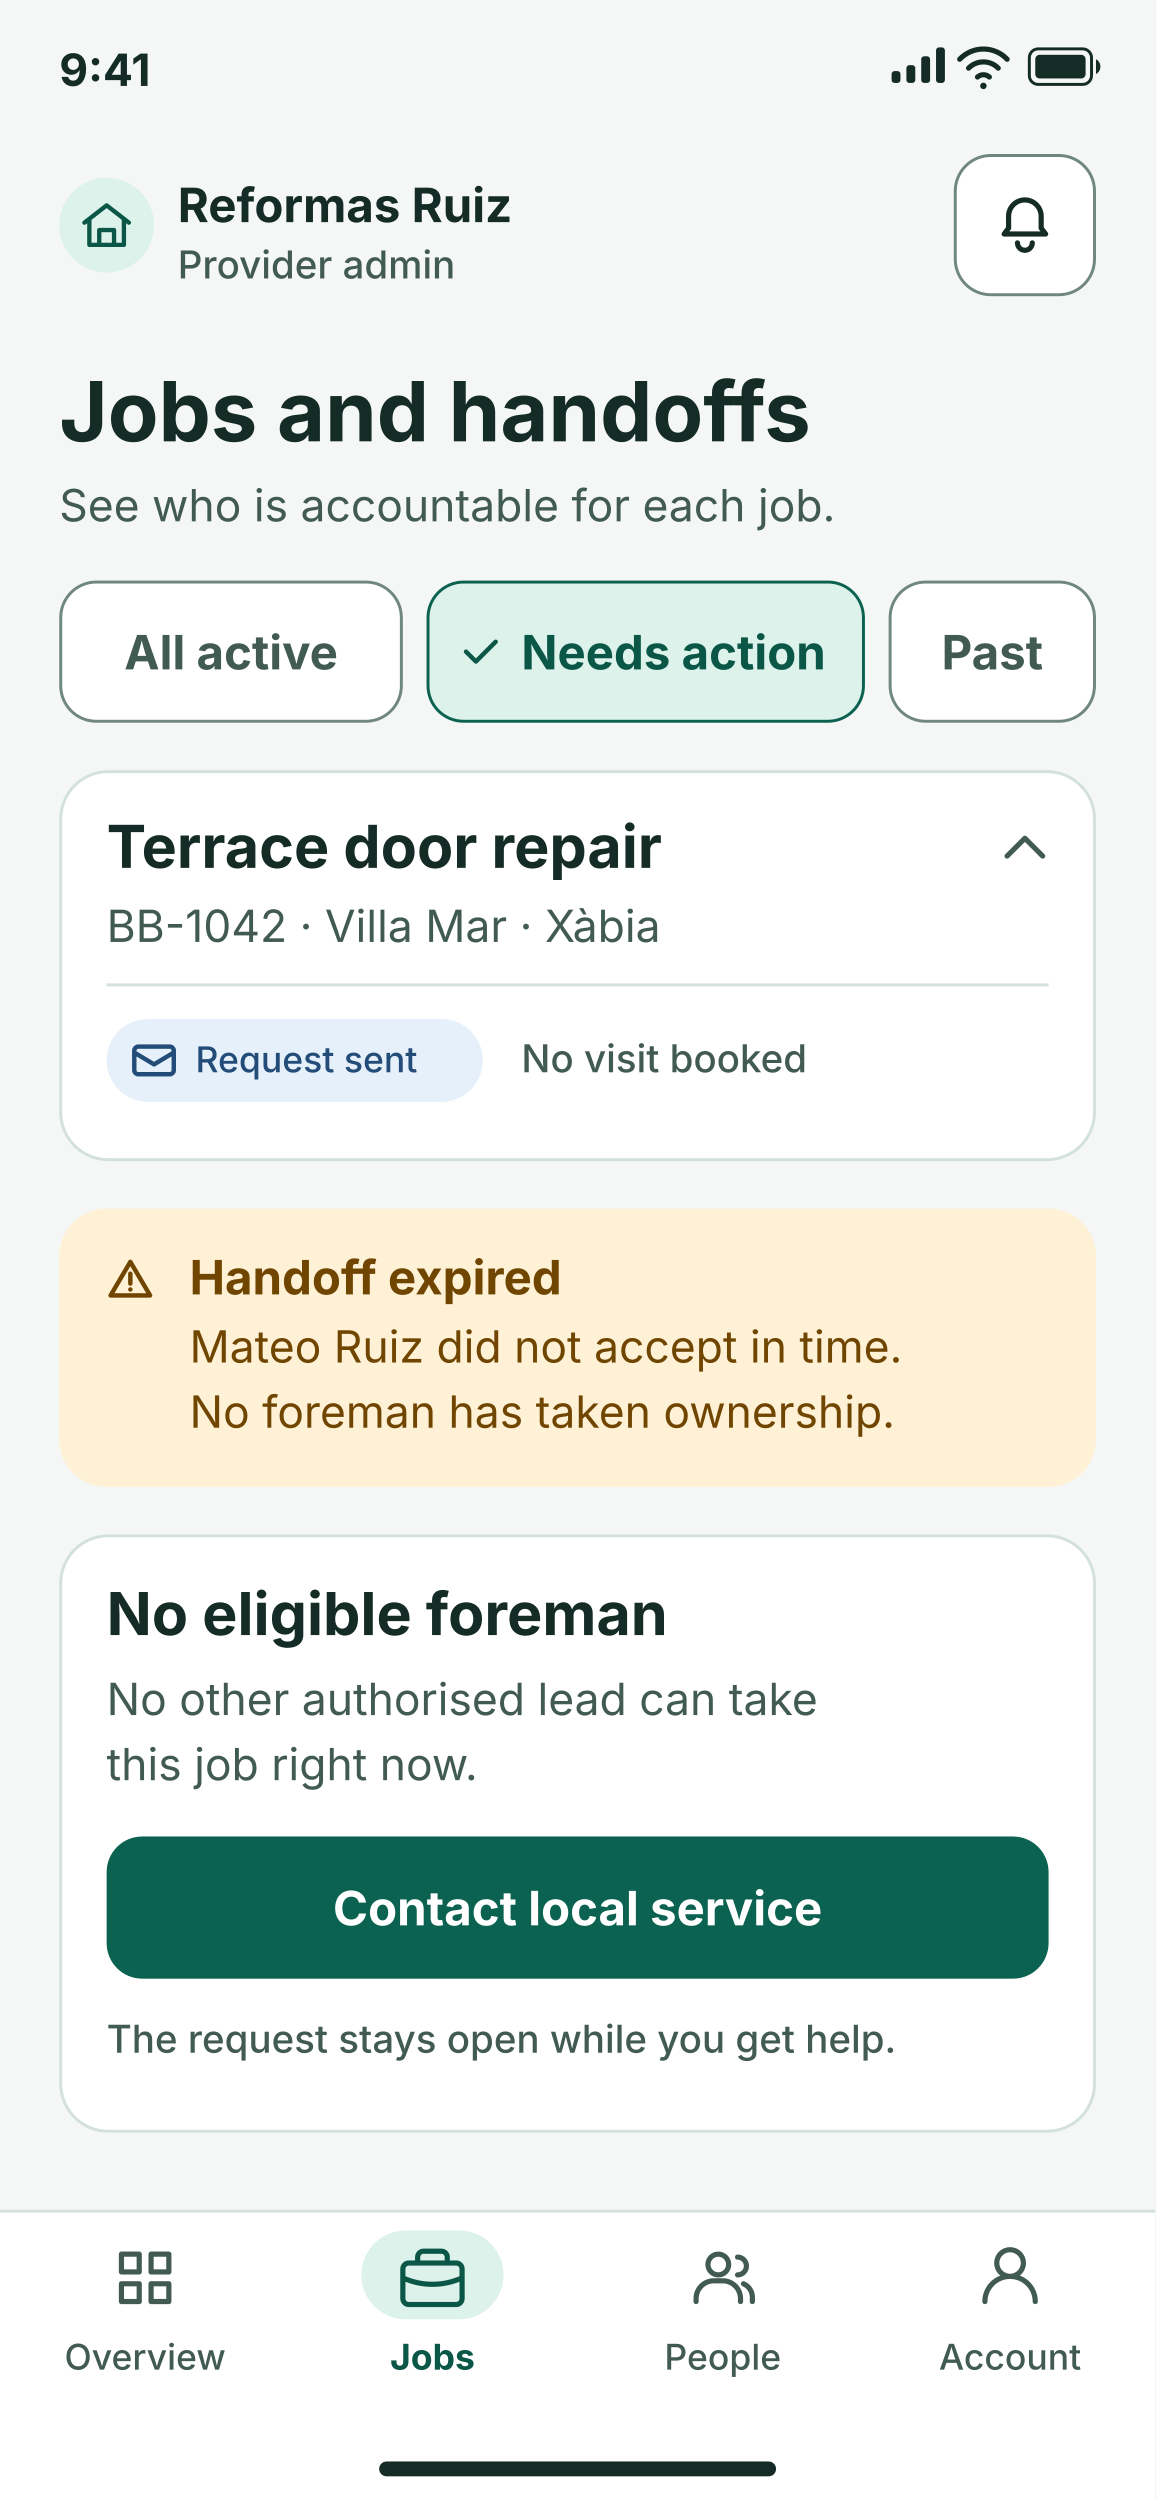
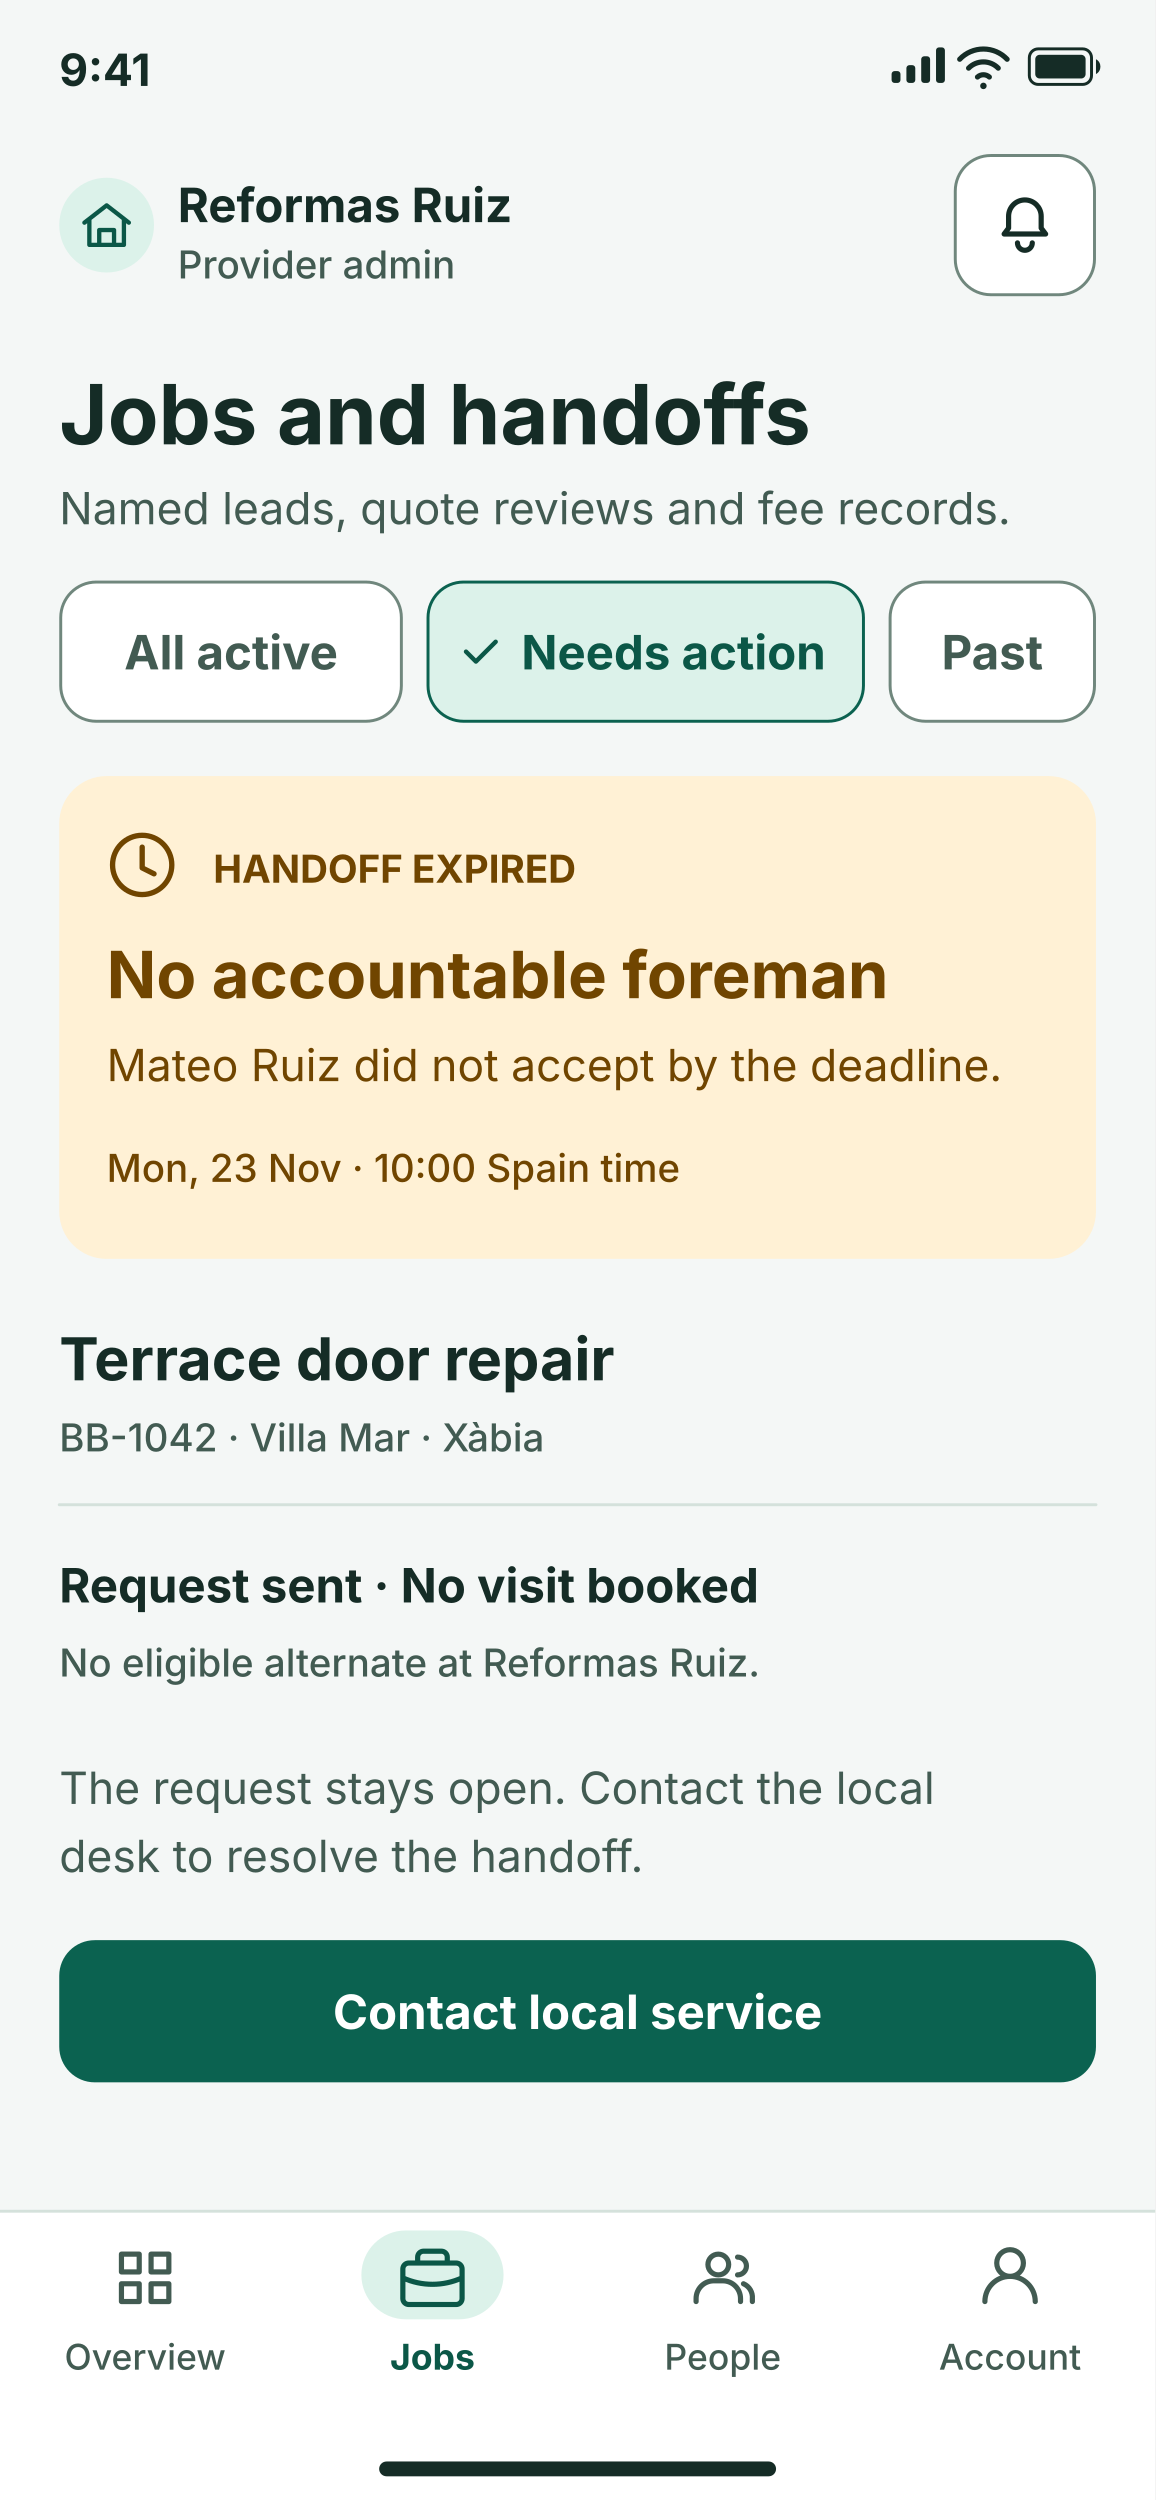
<svg xmlns="http://www.w3.org/2000/svg" width="390" height="844" viewBox="0 0 390 844" role="img" aria-labelledby="screen-title screen-desc" font-family="system-ui, -apple-system, BlinkMacSystemFont, 'Segoe UI', sans-serif">
  <rect x="0" y="0" width="390" height="844" fill="#F4F7F6" />
  <g id="status-bar" aria-hidden="true">
    <text x="20" y="29" fill="#152C26" font-size="15" font-weight="700">9:41</text>
    <rect x="301" y="24" width="3" height="4" rx="1" fill="#152C26" />
    <rect x="306" y="22" width="3" height="6" rx="1" fill="#152C26" />
    <rect x="311" y="19" width="3" height="9" rx="1" fill="#152C26" />
    <rect x="316" y="16" width="3" height="12" rx="1" fill="#152C26" />
    <path d="M324 20a11 11 0 0 1 16 0m-13 3a7 7 0 0 1 10 0m-7 3a3 3 0 0 1 4 0" fill="none" stroke="#152C26" stroke-width="1.75" stroke-linecap="round" stroke-linejoin="round" />
    <circle cx="332" cy="29" r="1.1" fill="#152C26" />
    <rect x="347.5" y="16.5" width="21" height="12" rx="3" fill="none" stroke="#152C26" />
    <rect x="349.5" y="18.5" width="17" height="8" rx="1.5" fill="#152C26" />
    <path d="M370 20v5c2-1 2-4 0-5z" fill="#152C26" />
  </g>
  <g id="header">
    <circle cx="36" cy="76" r="16" fill="#DCF2EA" />
    <g transform="translate(26 66) scale(0.8333333)" aria-hidden="true">
      <path d="M3 11l9-7 9 7M5 10v10h14V10M9 20v-6h6v6" fill="none" stroke="#0B5747" stroke-width="1.75" stroke-linecap="round" stroke-linejoin="round" />
    </g>
    <text x="60" y="75" fill="#152C26" font-size="16" font-weight="700">Reformas Ruiz</text>
    <text x="60" y="94" fill="#425B52" font-size="13" font-weight="450">Provider admin</text>
    <rect x="322.5" y="52.5" width="47" height="47" rx="12" fill="#FFFFFF" stroke="#70877D" />
    <path d="M339 79h14l-1.5-2v-4a5.5 5.5 0 0 0-11 0v4zm4.5 3a2.5 2.5 0 0 0 5 0" fill="none" stroke="#152C26" stroke-width="1.75" stroke-linecap="round" stroke-linejoin="round" />
  </g>
  <g id="content">
-     <text x="20" y="149" fill="#152C26" font-size="28" font-weight="700">Jobs and handoffs</text>
-     <text x="20" y="176" fill="#425B52" font-size="15" font-weight="400">See who is accountable for each job.</text>
+     <text x="20" y="150" font-size="28" font-weight="700" fill="#152C26">Jobs and handoffs</text>
+     <text x="20" y="177" font-size="15" font-weight="400" fill="#425B52">Named leads, quote reviews and fee records.</text>
    <rect x="20.5" y="196.5" width="115" height="47" rx="12" fill="#FFFFFF" stroke="#70877D" />
    <text x="78" y="226" fill="#425B52" font-size="16" font-weight="650" text-anchor="middle">All active</text>
    <rect x="144.5" y="196.5" width="147" height="47" rx="12" fill="#DCF2EA" stroke="#0B6250" />
    <g transform="translate(154 212) scale(0.6666667)" aria-hidden="true">
      <path d="m5 12 5 5L20 7" fill="none" stroke="#0B5747" stroke-width="2.25" stroke-linecap="round" stroke-linejoin="round" />
    </g>
    <text x="176" y="226" fill="#0B5747" font-size="16" font-weight="650">Needs action</text>
    <rect x="300.5" y="196.5" width="69" height="47" rx="12" fill="#FFFFFF" stroke="#70877D" />
    <text x="335" y="226" fill="#425B52" font-size="16" font-weight="650" text-anchor="middle">Past</text>
-     <g id="selected-job">
-       <rect x="20.5" y="260.5" width="349" height="131" rx="16" fill="#FFFFFF" stroke="#D4E1DB" />
-       <text x="36" y="293" fill="#152C26" font-size="20" font-weight="650">Terrace door repair</text>
-       <text x="36" y="318" fill="#425B52" font-size="15" font-weight="400">BB-1042 · Villa Mar · Xàbia</text>
-       <g transform="translate(334 274)" aria-hidden="true">
-         <path d="m6 15 6-6 6 6" fill="none" stroke="#425B52" stroke-width="1.75" stroke-linecap="round" stroke-linejoin="round" />
+     <g id="expired-intake">
+       <rect x="20" y="262" width="350" height="163" rx="16" fill="#FFF1D5" />
+       <g transform="translate(36 280)" aria-hidden="true">
+         <path d="M22 12a10 10 0 1 1-20 0 10 10 0 0 1 20 0z M12 6v7l4 2" fill="none" stroke="#704500" stroke-width="1.8" stroke-linecap="round" stroke-linejoin="round" />
      </g>
-       <path d="M36 332.5h318" stroke="#D4E1DB" />
-       <rect x="36" y="344" width="127" height="28" rx="14" fill="#E5F0FA" />
-       <g transform="translate(44 350) scale(0.6666667)" aria-hidden="true">
-         <path d="M4 5h16a2 2 0 0 1 2 2v10a2 2 0 0 1-2 2H4a2 2 0 0 1-2-2V7a2 2 0 0 1 2-2zm-2 3 10 6 10-6" fill="none" stroke="#234C78" stroke-width="2.25" stroke-linecap="round" stroke-linejoin="round" />
-       </g>
-       <text x="66" y="362" fill="#234C78" font-size="12" font-weight="550">Request sent</text>
-       <text x="176" y="362" fill="#425B52" font-size="13" font-weight="450">No visit booked</text>
+       <text x="72" y="298" font-size="13" font-weight="650" fill="#704500">HANDOFF EXPIRED</text>
+       <text x="36" y="337" font-size="22" font-weight="700" fill="#704500">No accountable foreman</text>
+       <text x="36" y="365" font-size="15" font-weight="400" fill="#704500">Mateo Ruiz did not accept by the deadline.</text>
+       <text x="36" y="399" font-size="13" font-weight="450" fill="#704500">Mon, 23 Nov · 10:00 Spain time</text>
    </g>
-     <rect x="20" y="408" width="350" height="94" rx="16" fill="#FFF1D5" />
-     <g transform="translate(36 424) scale(0.6666667)" aria-hidden="true">
-       <path d="m12 3 10 17H2L12 3zm0 6v5m0 3h.01" fill="none" stroke="#704500" stroke-width="2.25" stroke-linecap="round" stroke-linejoin="round" />
-     </g>
-     <text x="64" y="437" fill="#704500" font-size="16" font-weight="650">Handoff expired</text>
-     <text x="64" y="460" fill="#704500" font-size="15" font-weight="400">Mateo Ruiz did not accept in time.</text>
-     <text x="64" y="482" fill="#704500" font-size="15" font-weight="400">No foreman has taken ownership.</text>
-     <g id="resolution">
-       <rect x="20.5" y="518.5" width="349" height="201" rx="16" fill="#FFFFFF" stroke="#D4E1DB" />
-       <text x="36" y="552" fill="#152C26" font-size="20" font-weight="650">No eligible foreman</text>
-       <text x="36" y="579" fill="#425B52" font-size="15" font-weight="400">No other authorised lead can take</text>
-       <text x="36" y="601" fill="#425B52" font-size="15" font-weight="400">this job right now.</text>
-       <rect x="36" y="620" width="318" height="48" rx="12" fill="#0B6250" />
-       <text x="195" y="650" fill="#FFFFFF" font-size="16" font-weight="650" text-anchor="middle">Contact local service</text>
-       <text x="36" y="693" fill="#425B52" font-size="13" font-weight="450">The request stays open while you get help.</text>
+     <g id="request">
+       <text x="20" y="466" font-size="20" font-weight="650" fill="#152C26">Terrace door repair</text>
+       <text x="20" y="490" font-size="13" font-weight="450" fill="#425B52">BB-1042 · Villa Mar · Xàbia</text>
+       <path d="M20 508H370" fill="none" stroke="#D4E1DB" stroke-width="1" stroke-linecap="round" stroke-linejoin="round" />
+       <text x="20" y="541" font-size="16" font-weight="650" fill="#152C26">Request sent · No visit booked</text>
+       <text x="20" y="566" font-size="13" font-weight="450" fill="#425B52">No eligible alternate at Reformas Ruiz.</text>
+       <text x="20" y="609" font-size="15" font-weight="400" fill="#425B52">The request stays open. Contact the local</text>
+       <text x="20" y="632" font-size="15" font-weight="400" fill="#425B52">desk to resolve the handoff.</text>
+       <rect x="20" y="655" width="350" height="48" rx="12" fill="#0B6250" />
+       <text x="195" y="685" font-size="16" font-weight="650" fill="#FFFFFF" text-anchor="middle">Contact local service</text>
    </g>
  </g>
  <g id="tab-bar">
    <rect x="0" y="746" width="390" height="98" fill="#FFFFFF" />
    <path d="M0 746.5h390" stroke="#D4E1DB" />
    <g transform="translate(37 757)" aria-hidden="true">
      <path d="M4 4h6v6H4zm10 0h6v6h-6zM4 14h6v6H4zm10 0h6v6h-6z" fill="none" stroke="#425B52" stroke-width="1.75" stroke-linecap="round" stroke-linejoin="round" />
    </g>
    <text x="49" y="800" fill="#425B52" font-size="12" font-weight="550" text-anchor="middle">Overview</text>
    <rect x="122" y="753" width="48" height="30" rx="15" fill="#DCF2EA" />
    <g transform="translate(134 757)" aria-hidden="true">
      <path d="M7 7V5a2 2 0 0 1 2-2h6a2 2 0 0 1 2 2v2M4 7h16a2 2 0 0 1 2 2v10a2 2 0 0 1-2 2H4a2 2 0 0 1-2-2V9a2 2 0 0 1 2-2zm-2 5a24 24 0 0 0 20 0" fill="none" stroke="#0B5747" stroke-width="1.75" stroke-linecap="round" stroke-linejoin="round" />
    </g>
    <text x="146" y="800" fill="#0B5747" font-size="12" font-weight="650" text-anchor="middle">Jobs</text>
    <g transform="translate(232 757)" aria-hidden="true">
      <path d="M14 7.5a3.5 3.5 0 1 1-7 0 3.5 3.5 0 0 1 7 0zM3 20v-1a6 6 0 0 1 6-6h3a6 6 0 0 1 6 6v1m-1-15a3 3 0 0 1 0 6m2 3a5 5 0 0 1 3 5v1" fill="none" stroke="#425B52" stroke-width="1.75" stroke-linecap="round" stroke-linejoin="round" />
    </g>
    <text x="244" y="800" fill="#425B52" font-size="12" font-weight="550" text-anchor="middle">People</text>
    <g transform="translate(329 757)" aria-hidden="true">
      <path d="M16.5 7a4.5 4.5 0 1 1-9 0 4.5 4.5 0 0 1 9 0zM3.5 20a8.5 8.5 0 0 1 17 0" fill="none" stroke="#425B52" stroke-width="1.75" stroke-linecap="round" stroke-linejoin="round" />
    </g>
    <text x="341" y="800" fill="#425B52" font-size="12" font-weight="550" text-anchor="middle">Account</text>
  </g>
  <g id="home-indicator" aria-hidden="true">
    <rect x="128" y="831" width="134" height="5" rx="2.5" fill="#152C26" />
  </g>
</svg>
